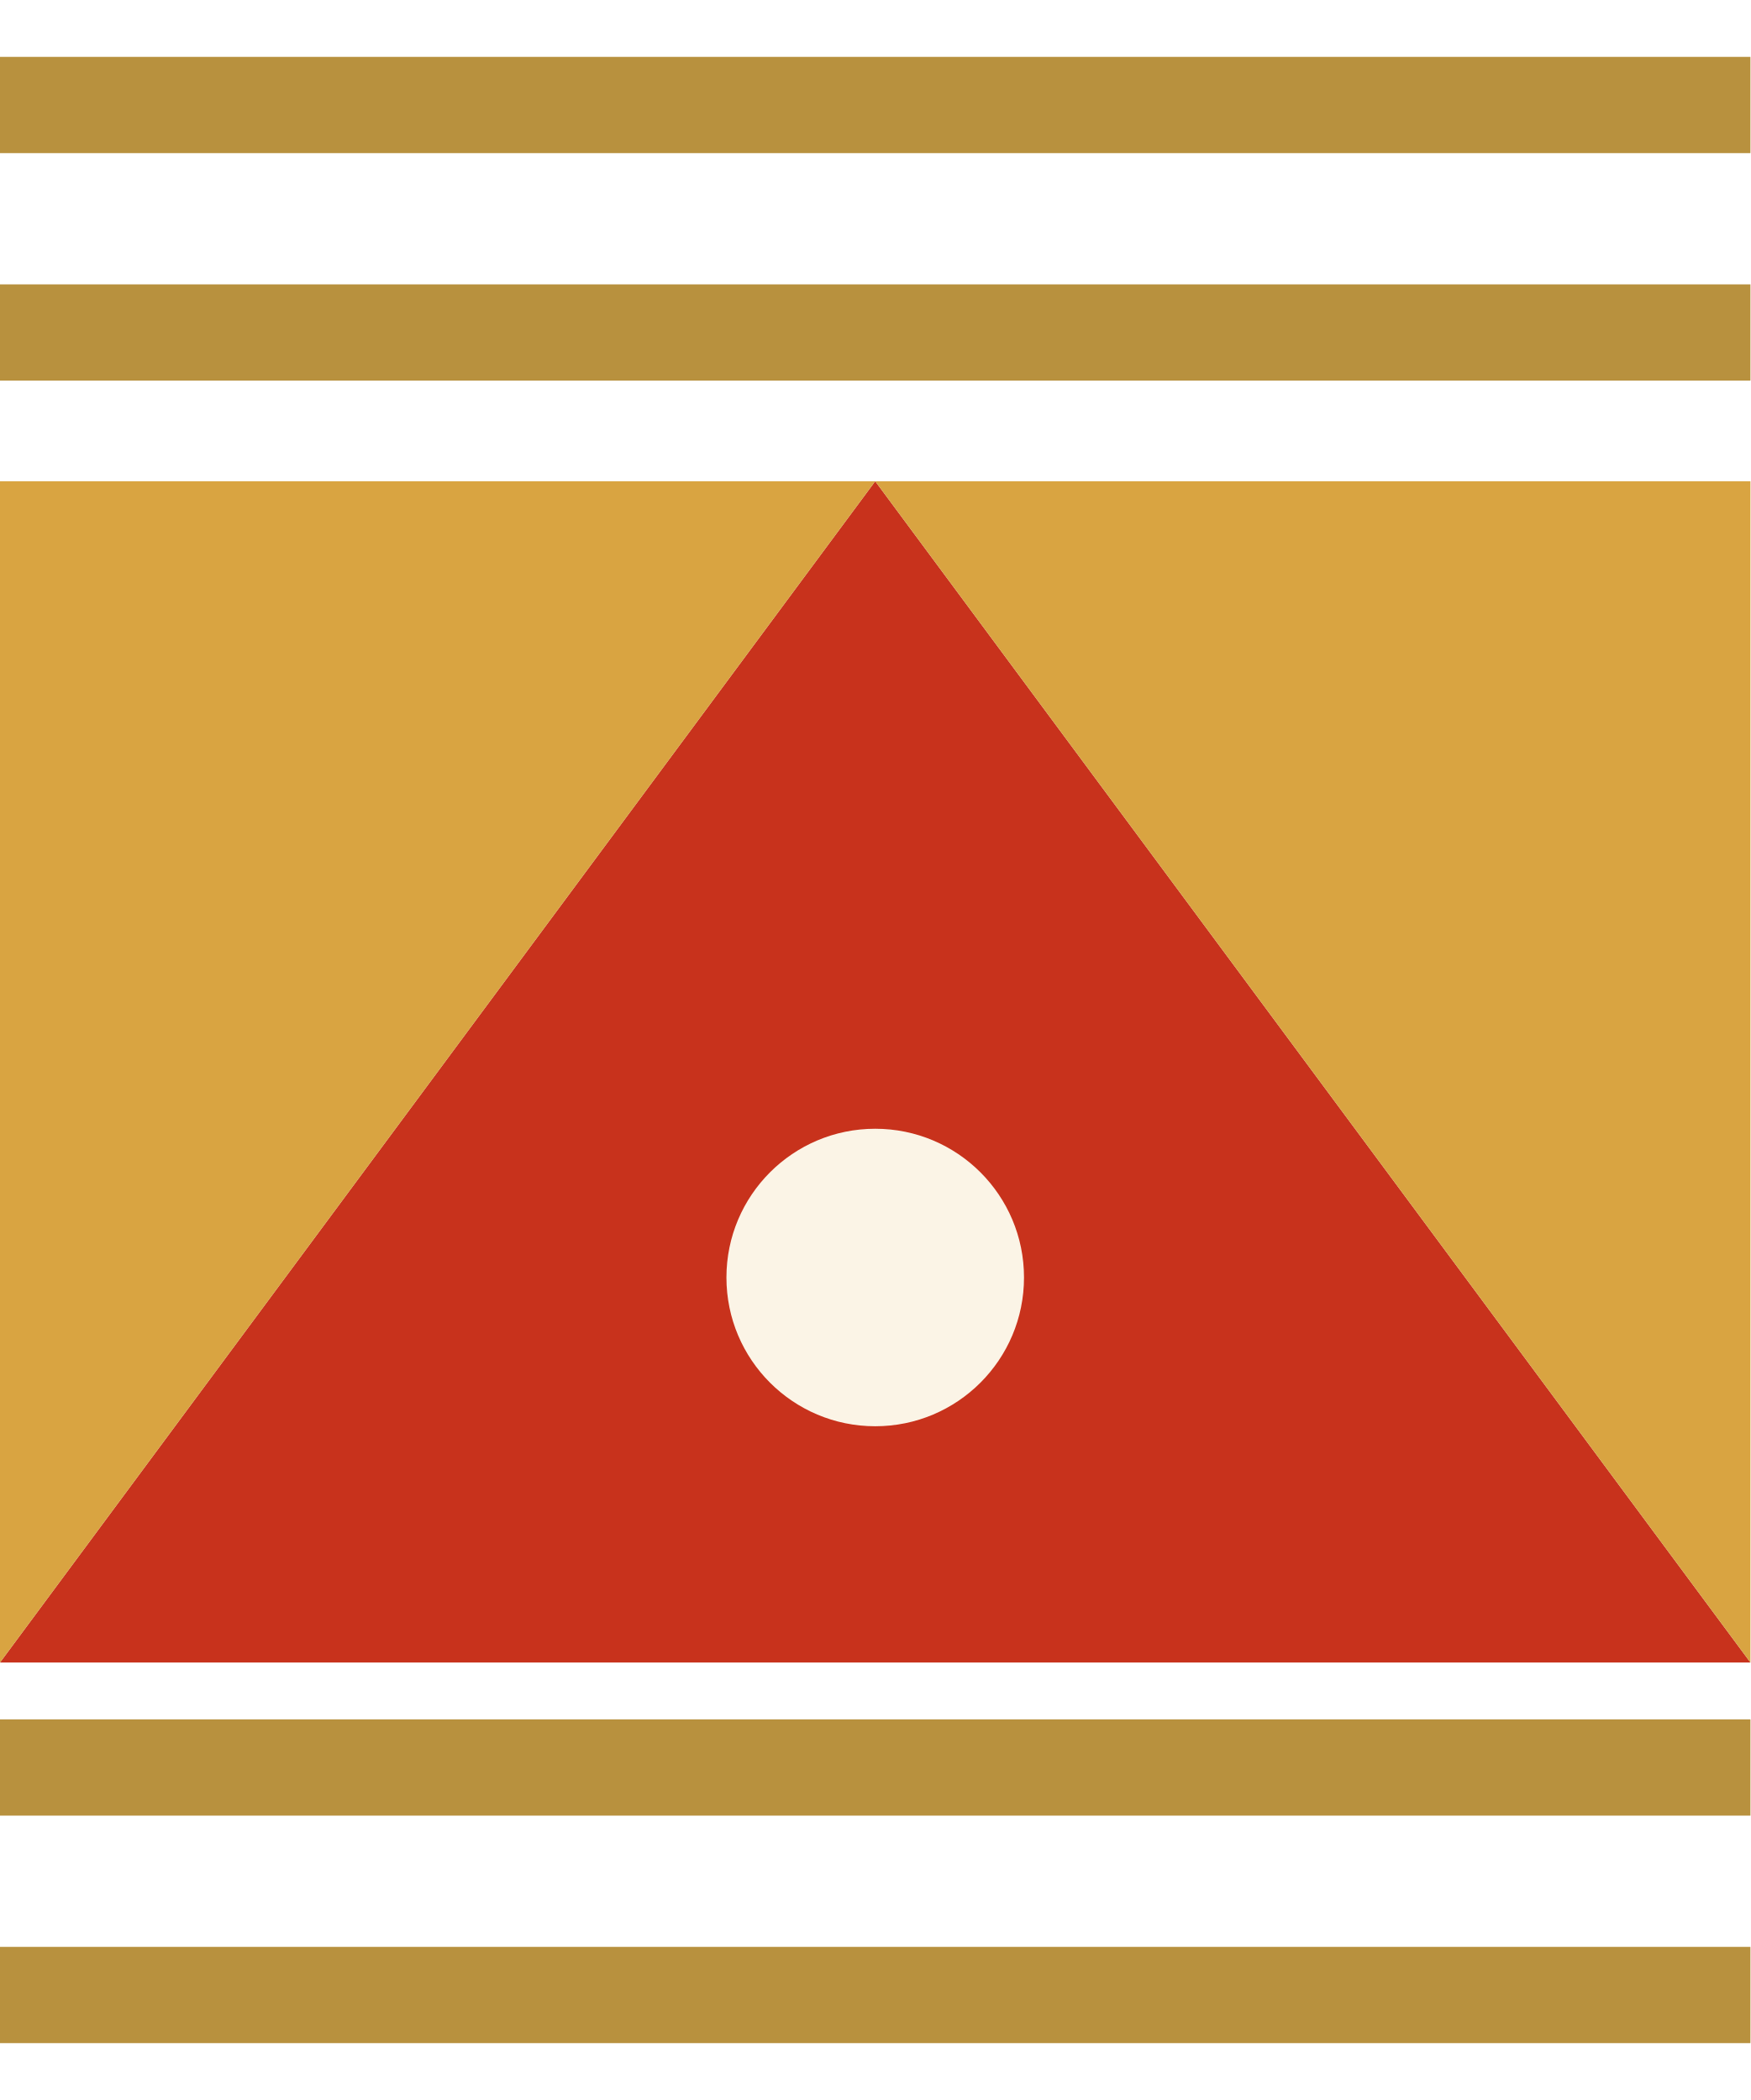
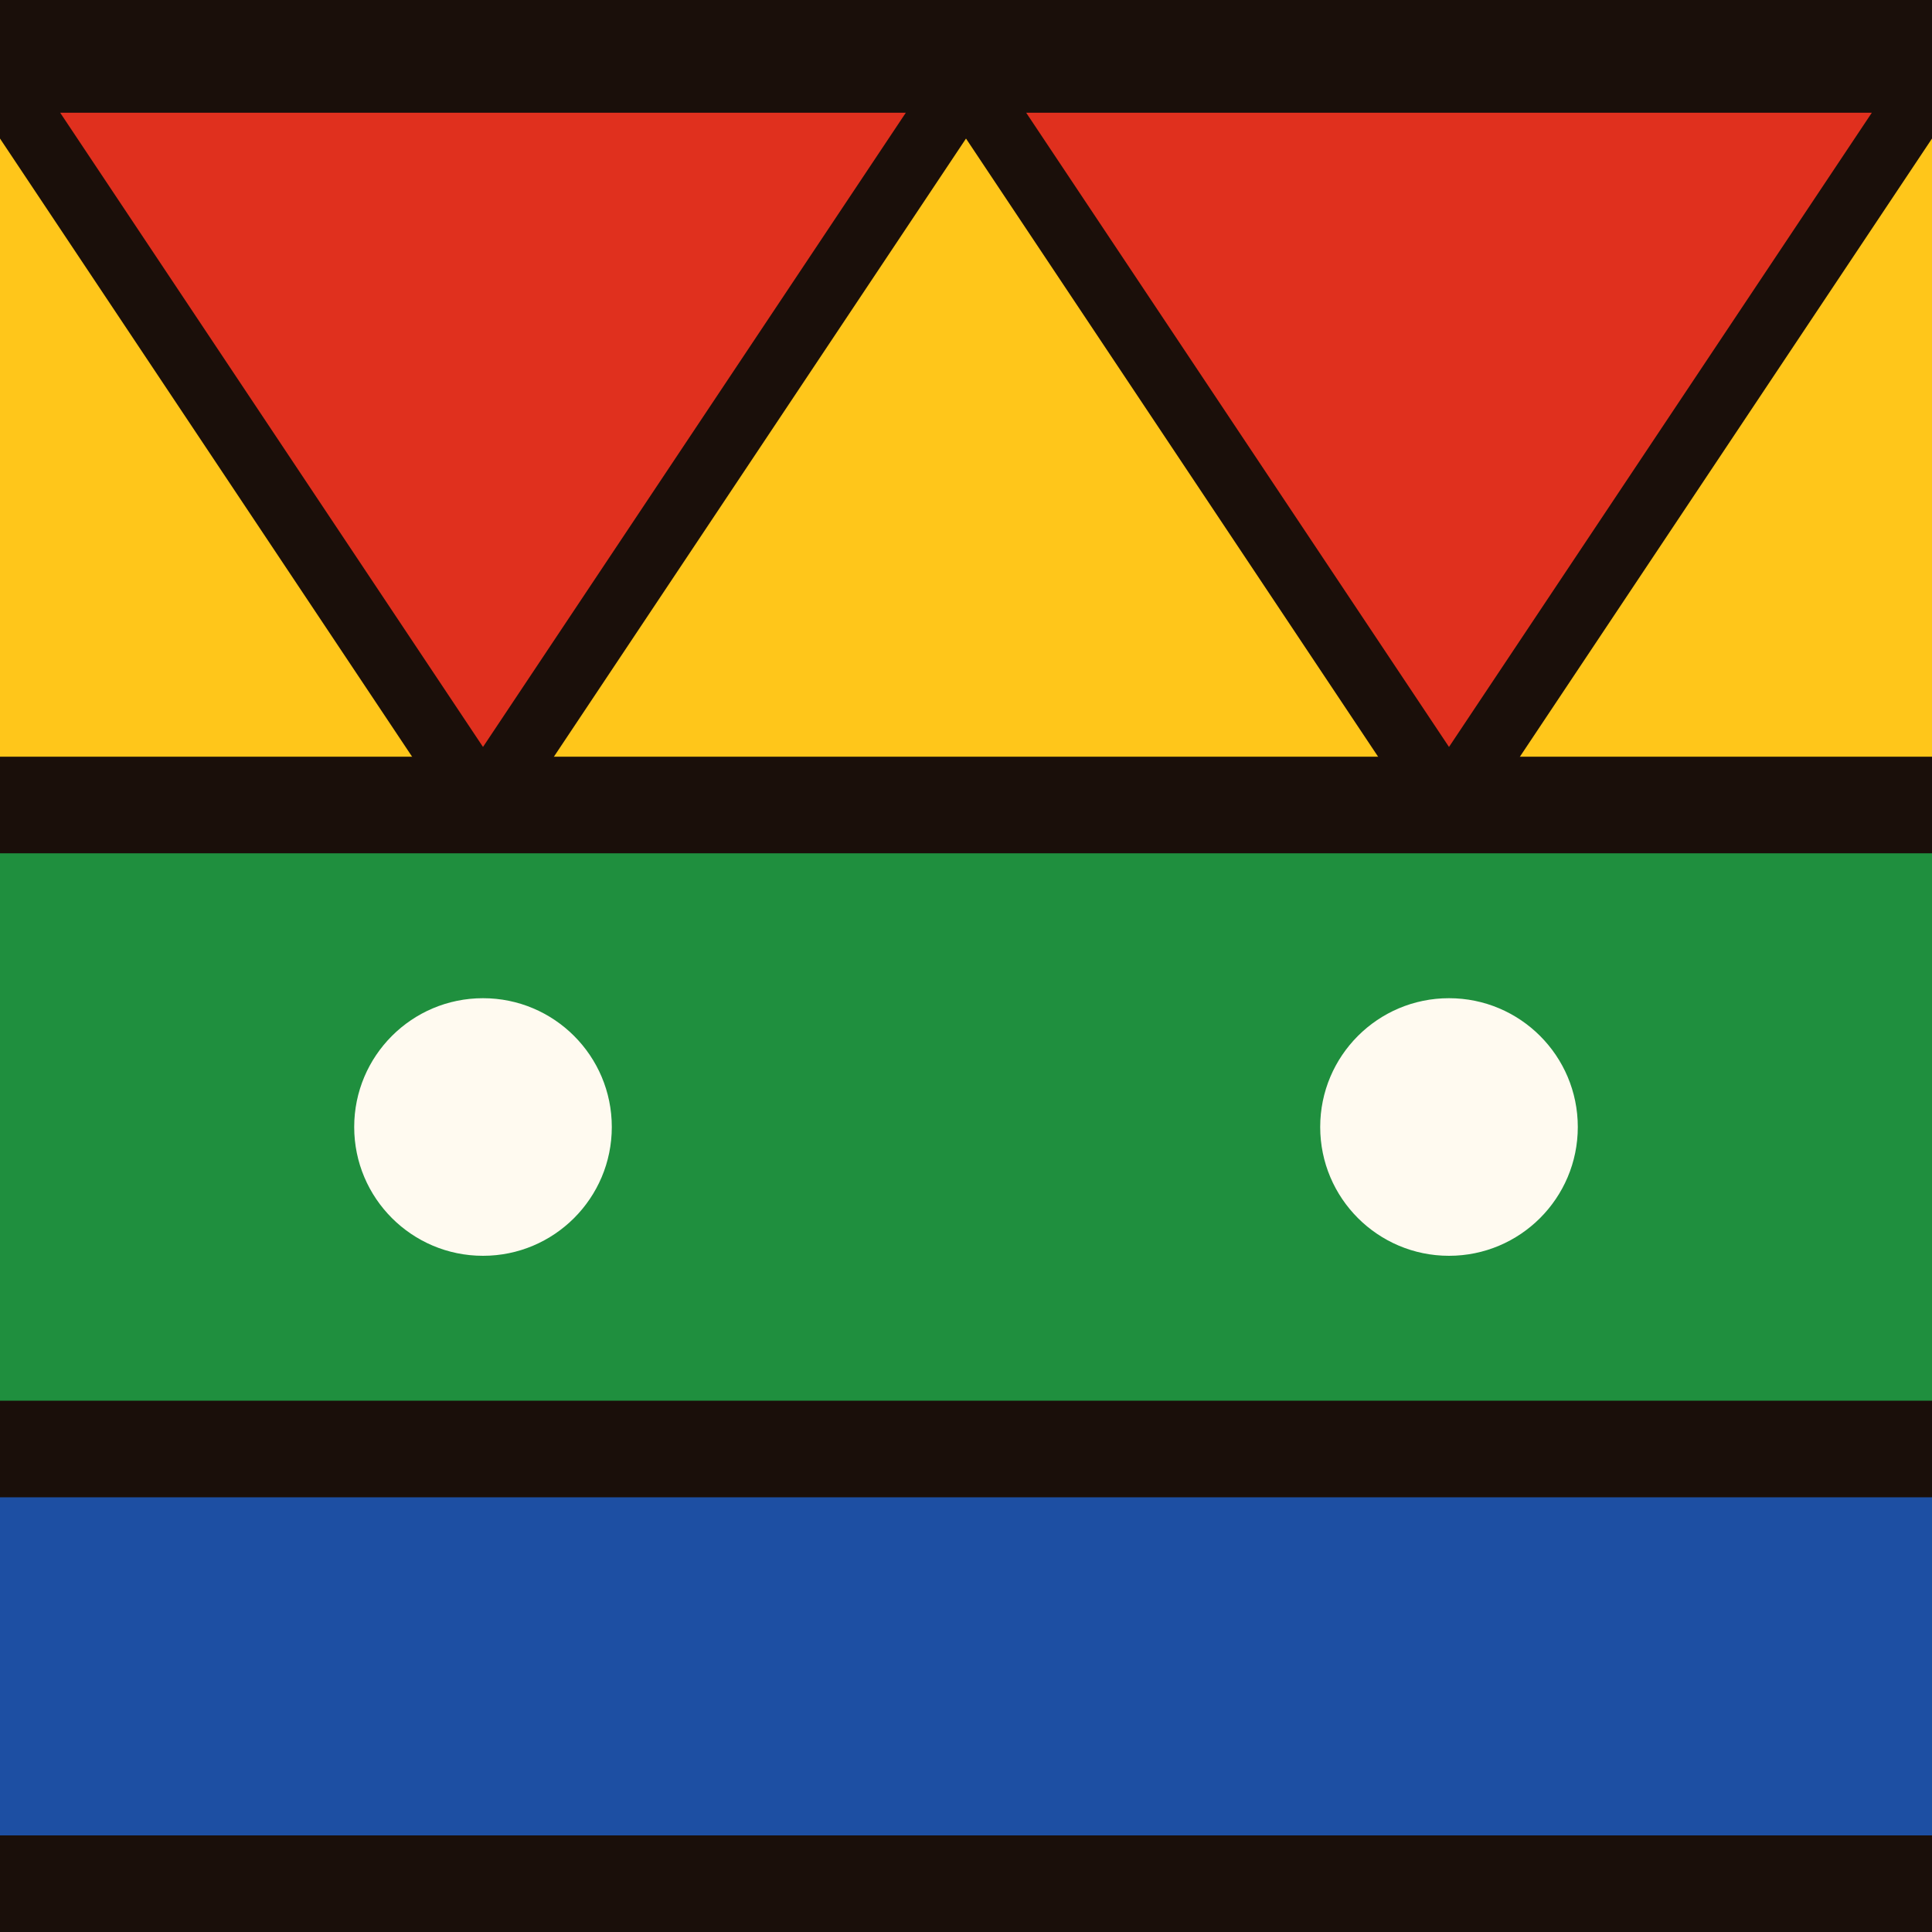
- <svg xmlns="http://www.w3.org/2000/svg" width="20" height="24" viewBox="0 0 20 24">
-   <path d="M0 1.2H20M0 3.8H20M0 20.2H20M0 22.8H20" stroke="#b8913e" stroke-width="1.1" />
-   <path d="M0 19 10 5.5 20 19Z" fill="#c8321c" />
-   <path d="M0 5.5H10L0 19ZM10 5.5H20V19Z" fill="#d9a441" />
-   <circle cx="10" cy="14.6" r="1.7" fill="#fbf4e6" />
+ <svg xmlns="http://www.w3.org/2000/svg" width="24" height="24" viewBox="0 0 24 24">
+   <rect width="24" height="10" fill="#ffc61a" />
+   <path d="M0 1 6 10 12 1ZM12 1 18 10 24 1Z" fill="#e0301e" stroke="#1a0f0a" stroke-width=".8" stroke-linejoin="round" />
+   <rect y="10" width="24" height="8" fill="#1f8f3e" />
+   <circle cx="6" cy="14" r="1.6" fill="#fffaf0" />
+   <circle cx="18" cy="14" r="1.6" fill="#fffaf0" />
+   <rect y="18" width="24" height="6" fill="#1d4fa3" />
+   <path d="M0 .6H24M0 10H24M0 18H24M0 23.4H24" stroke="#1a0f0a" stroke-width="1.2" />
</svg>
